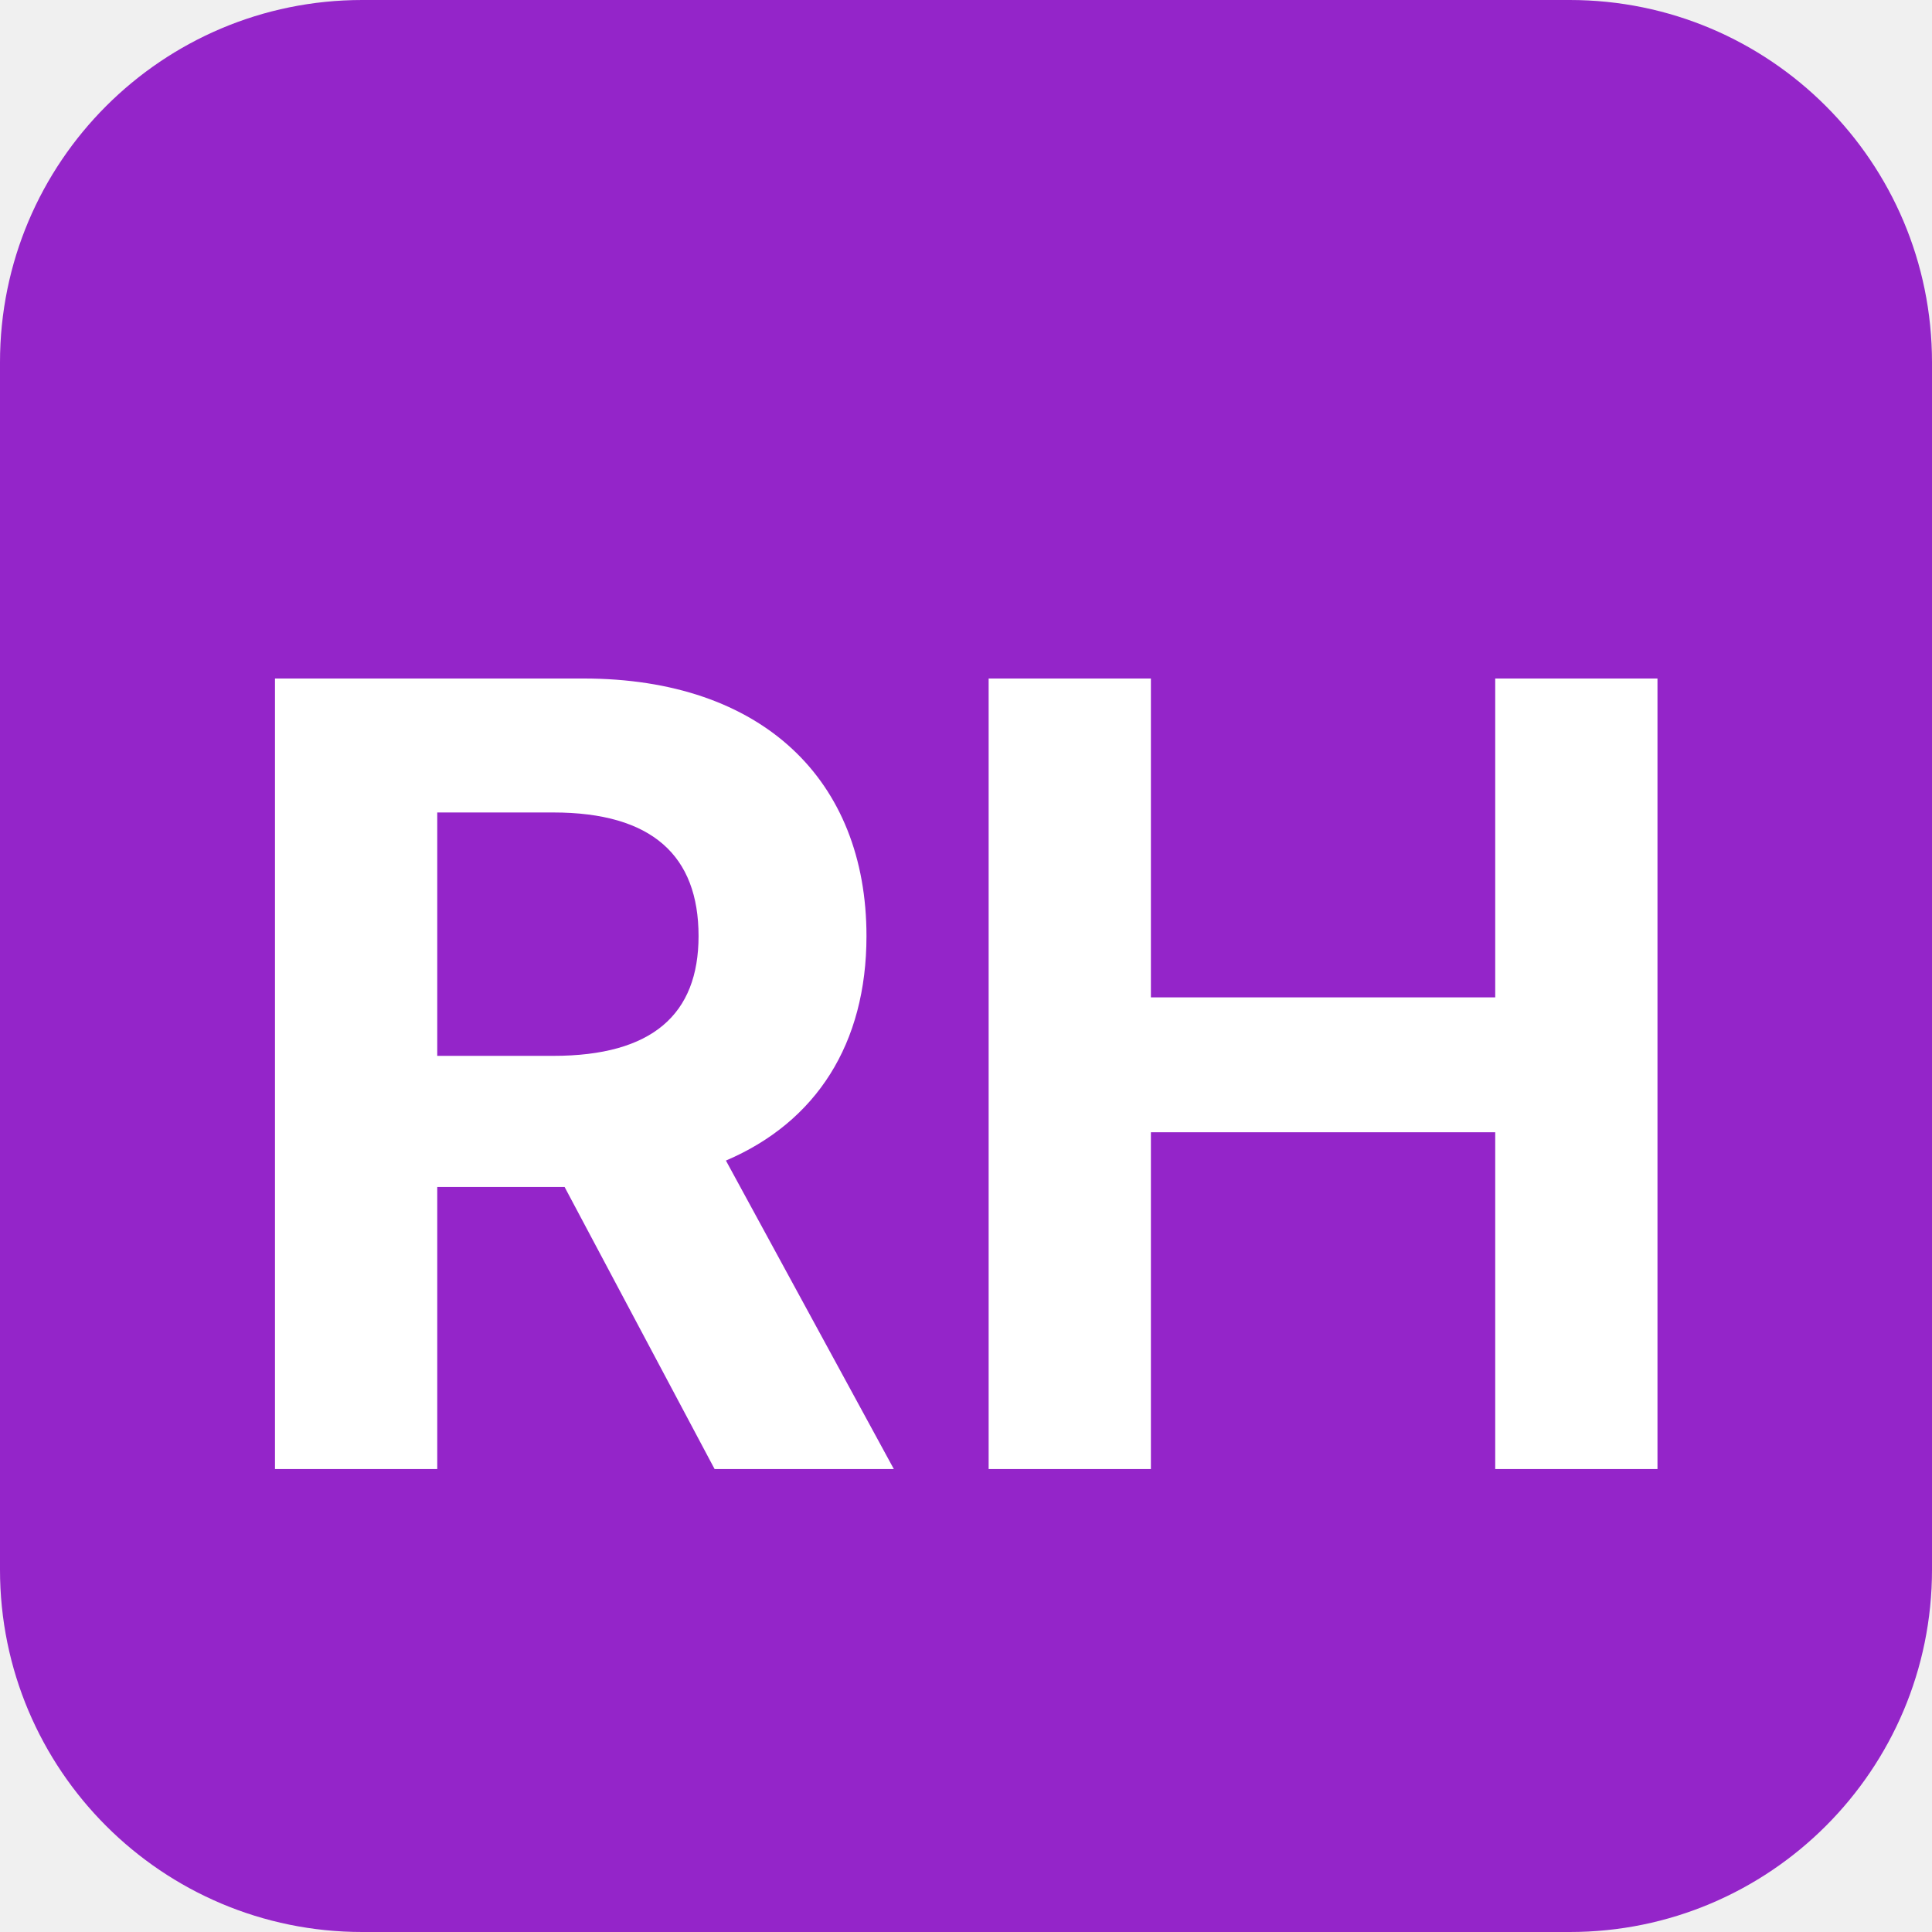
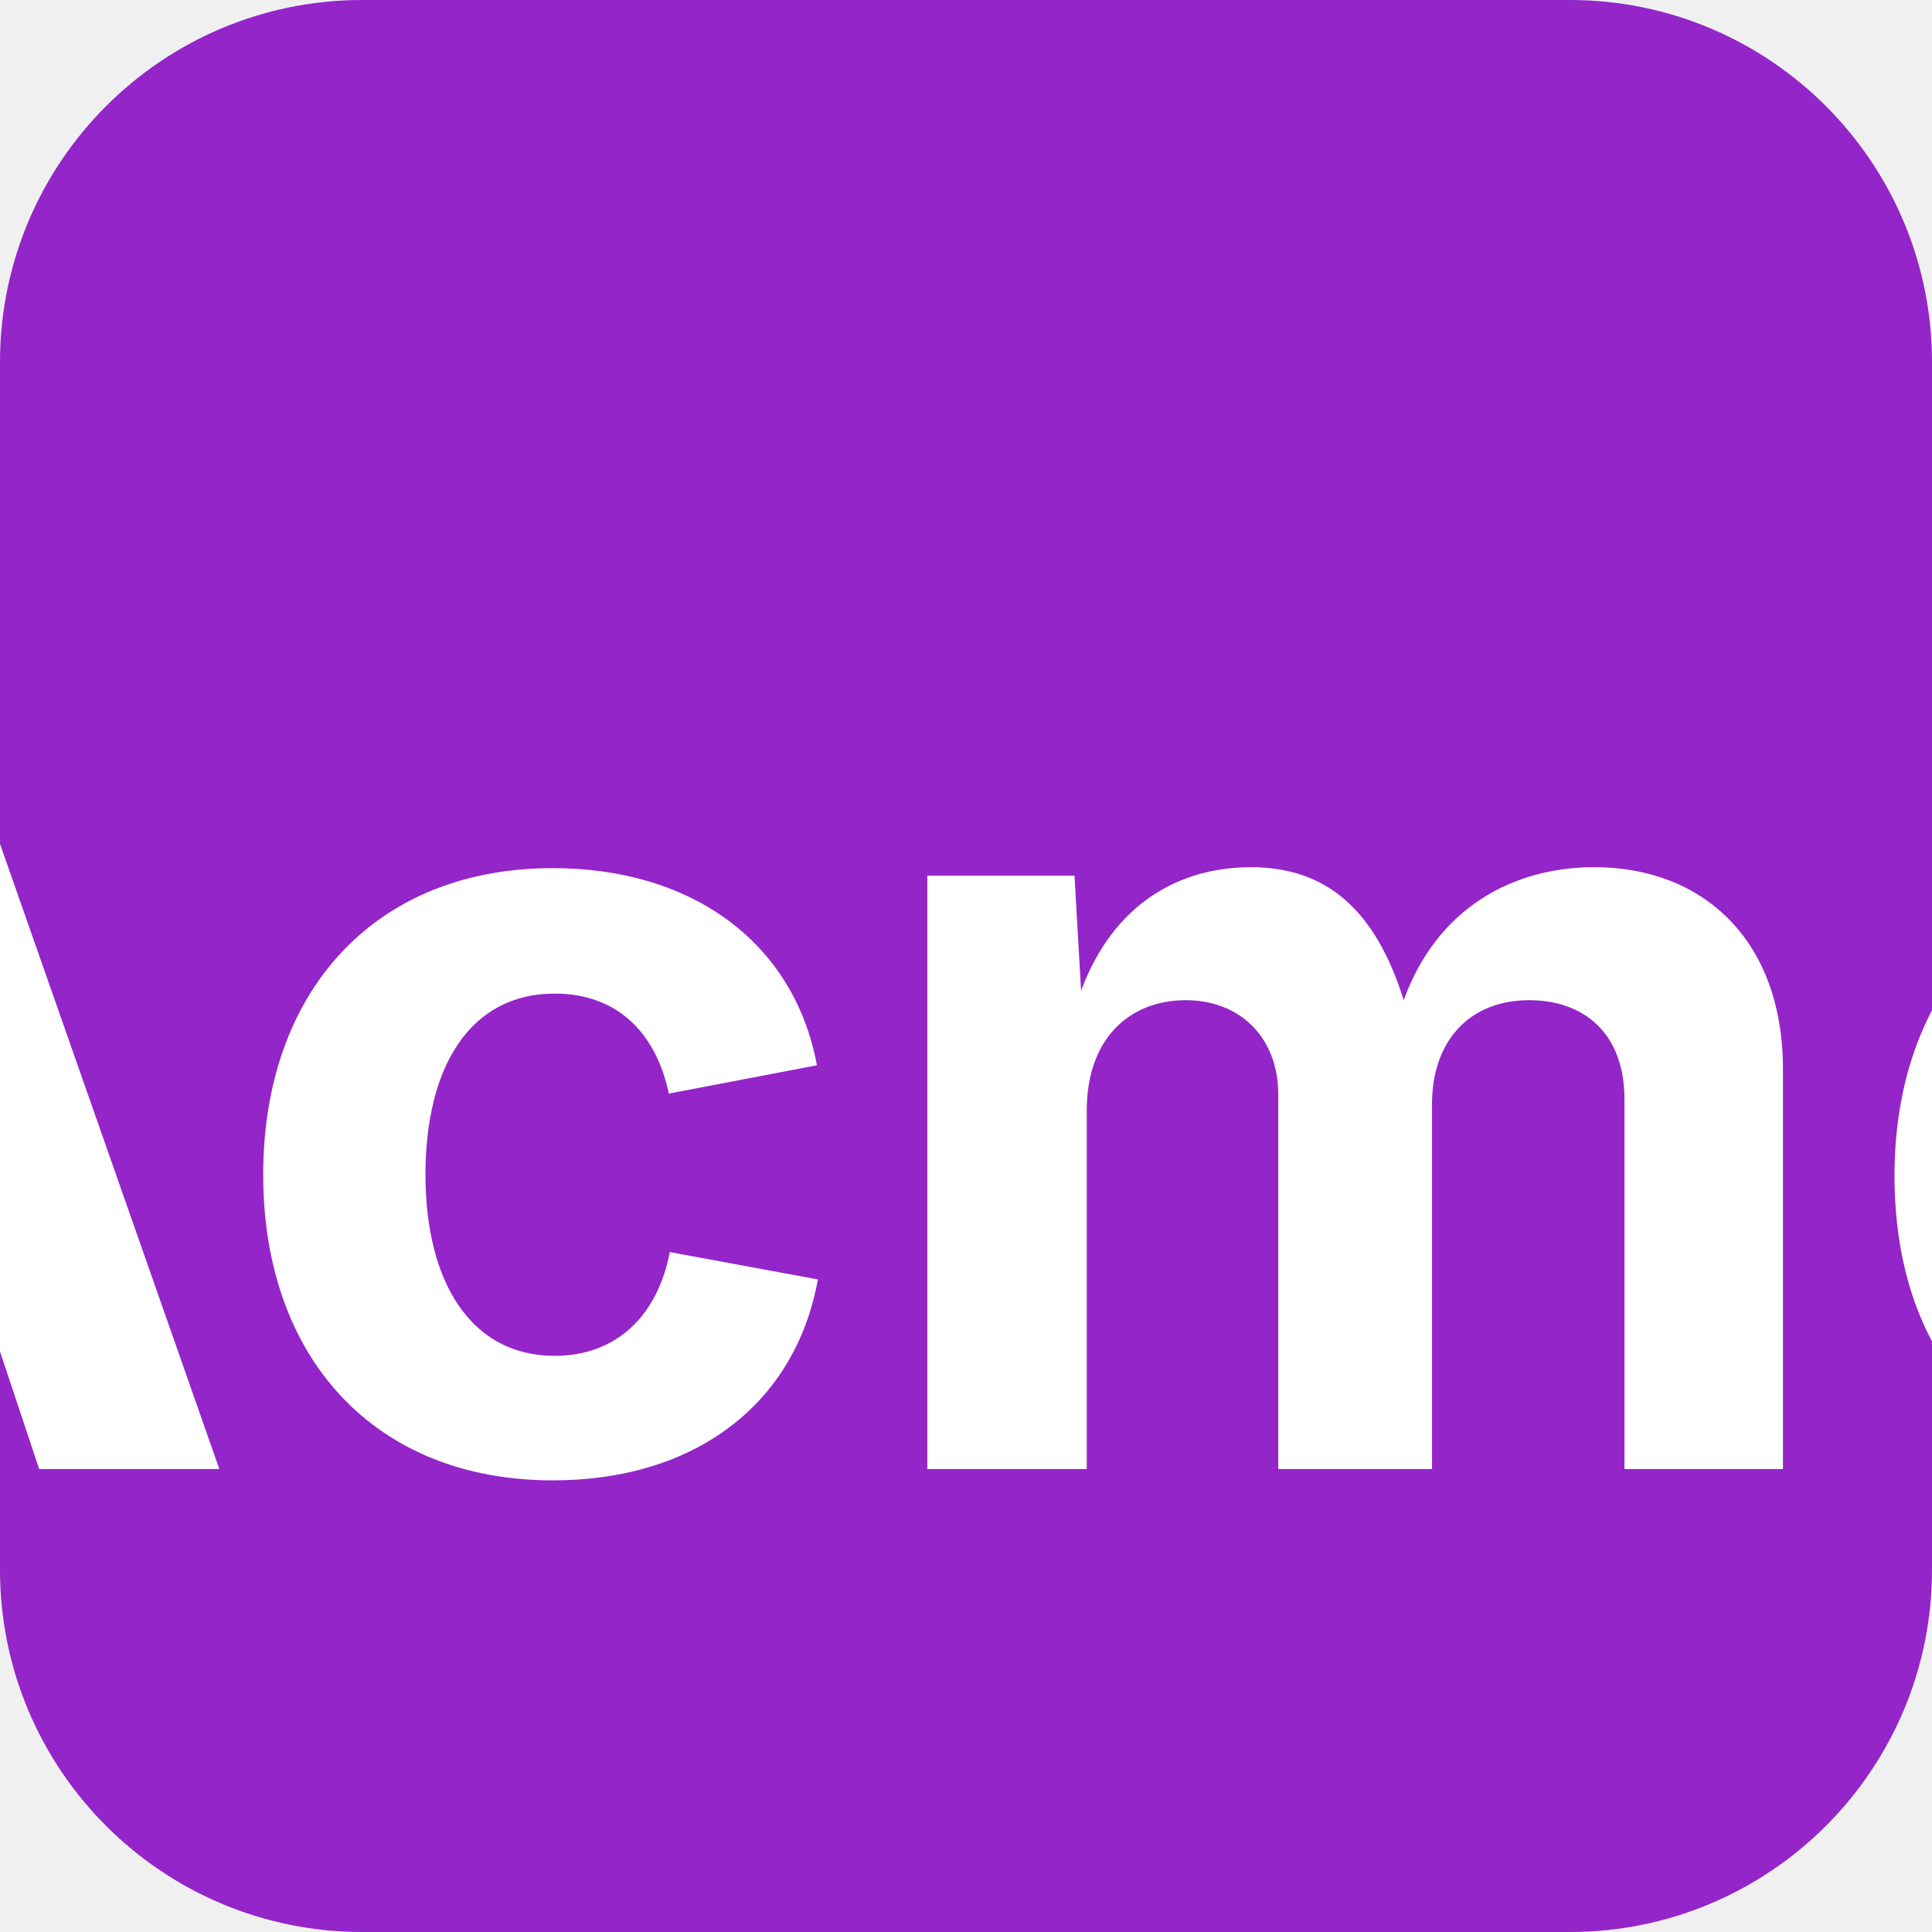
<svg xmlns="http://www.w3.org/2000/svg" viewBox="0 0 32 32" fill="none">
  <rect width="32" height="32" rx="6" fill="#9425C9" />
-   <text x="50%" y="55%" dominant-baseline="middle" text-anchor="middle" fill="white" font-family="Inter, system-ui, sans-serif" font-weight="700" font-size="18">RH</text>
+   <text x="50%" y="55%" dominant-baseline="middle" text-anchor="middle" fill="white" font-family="Inter, system-ui, sans-serif" font-weight="700" font-size="18">Acme</text>
</svg>
